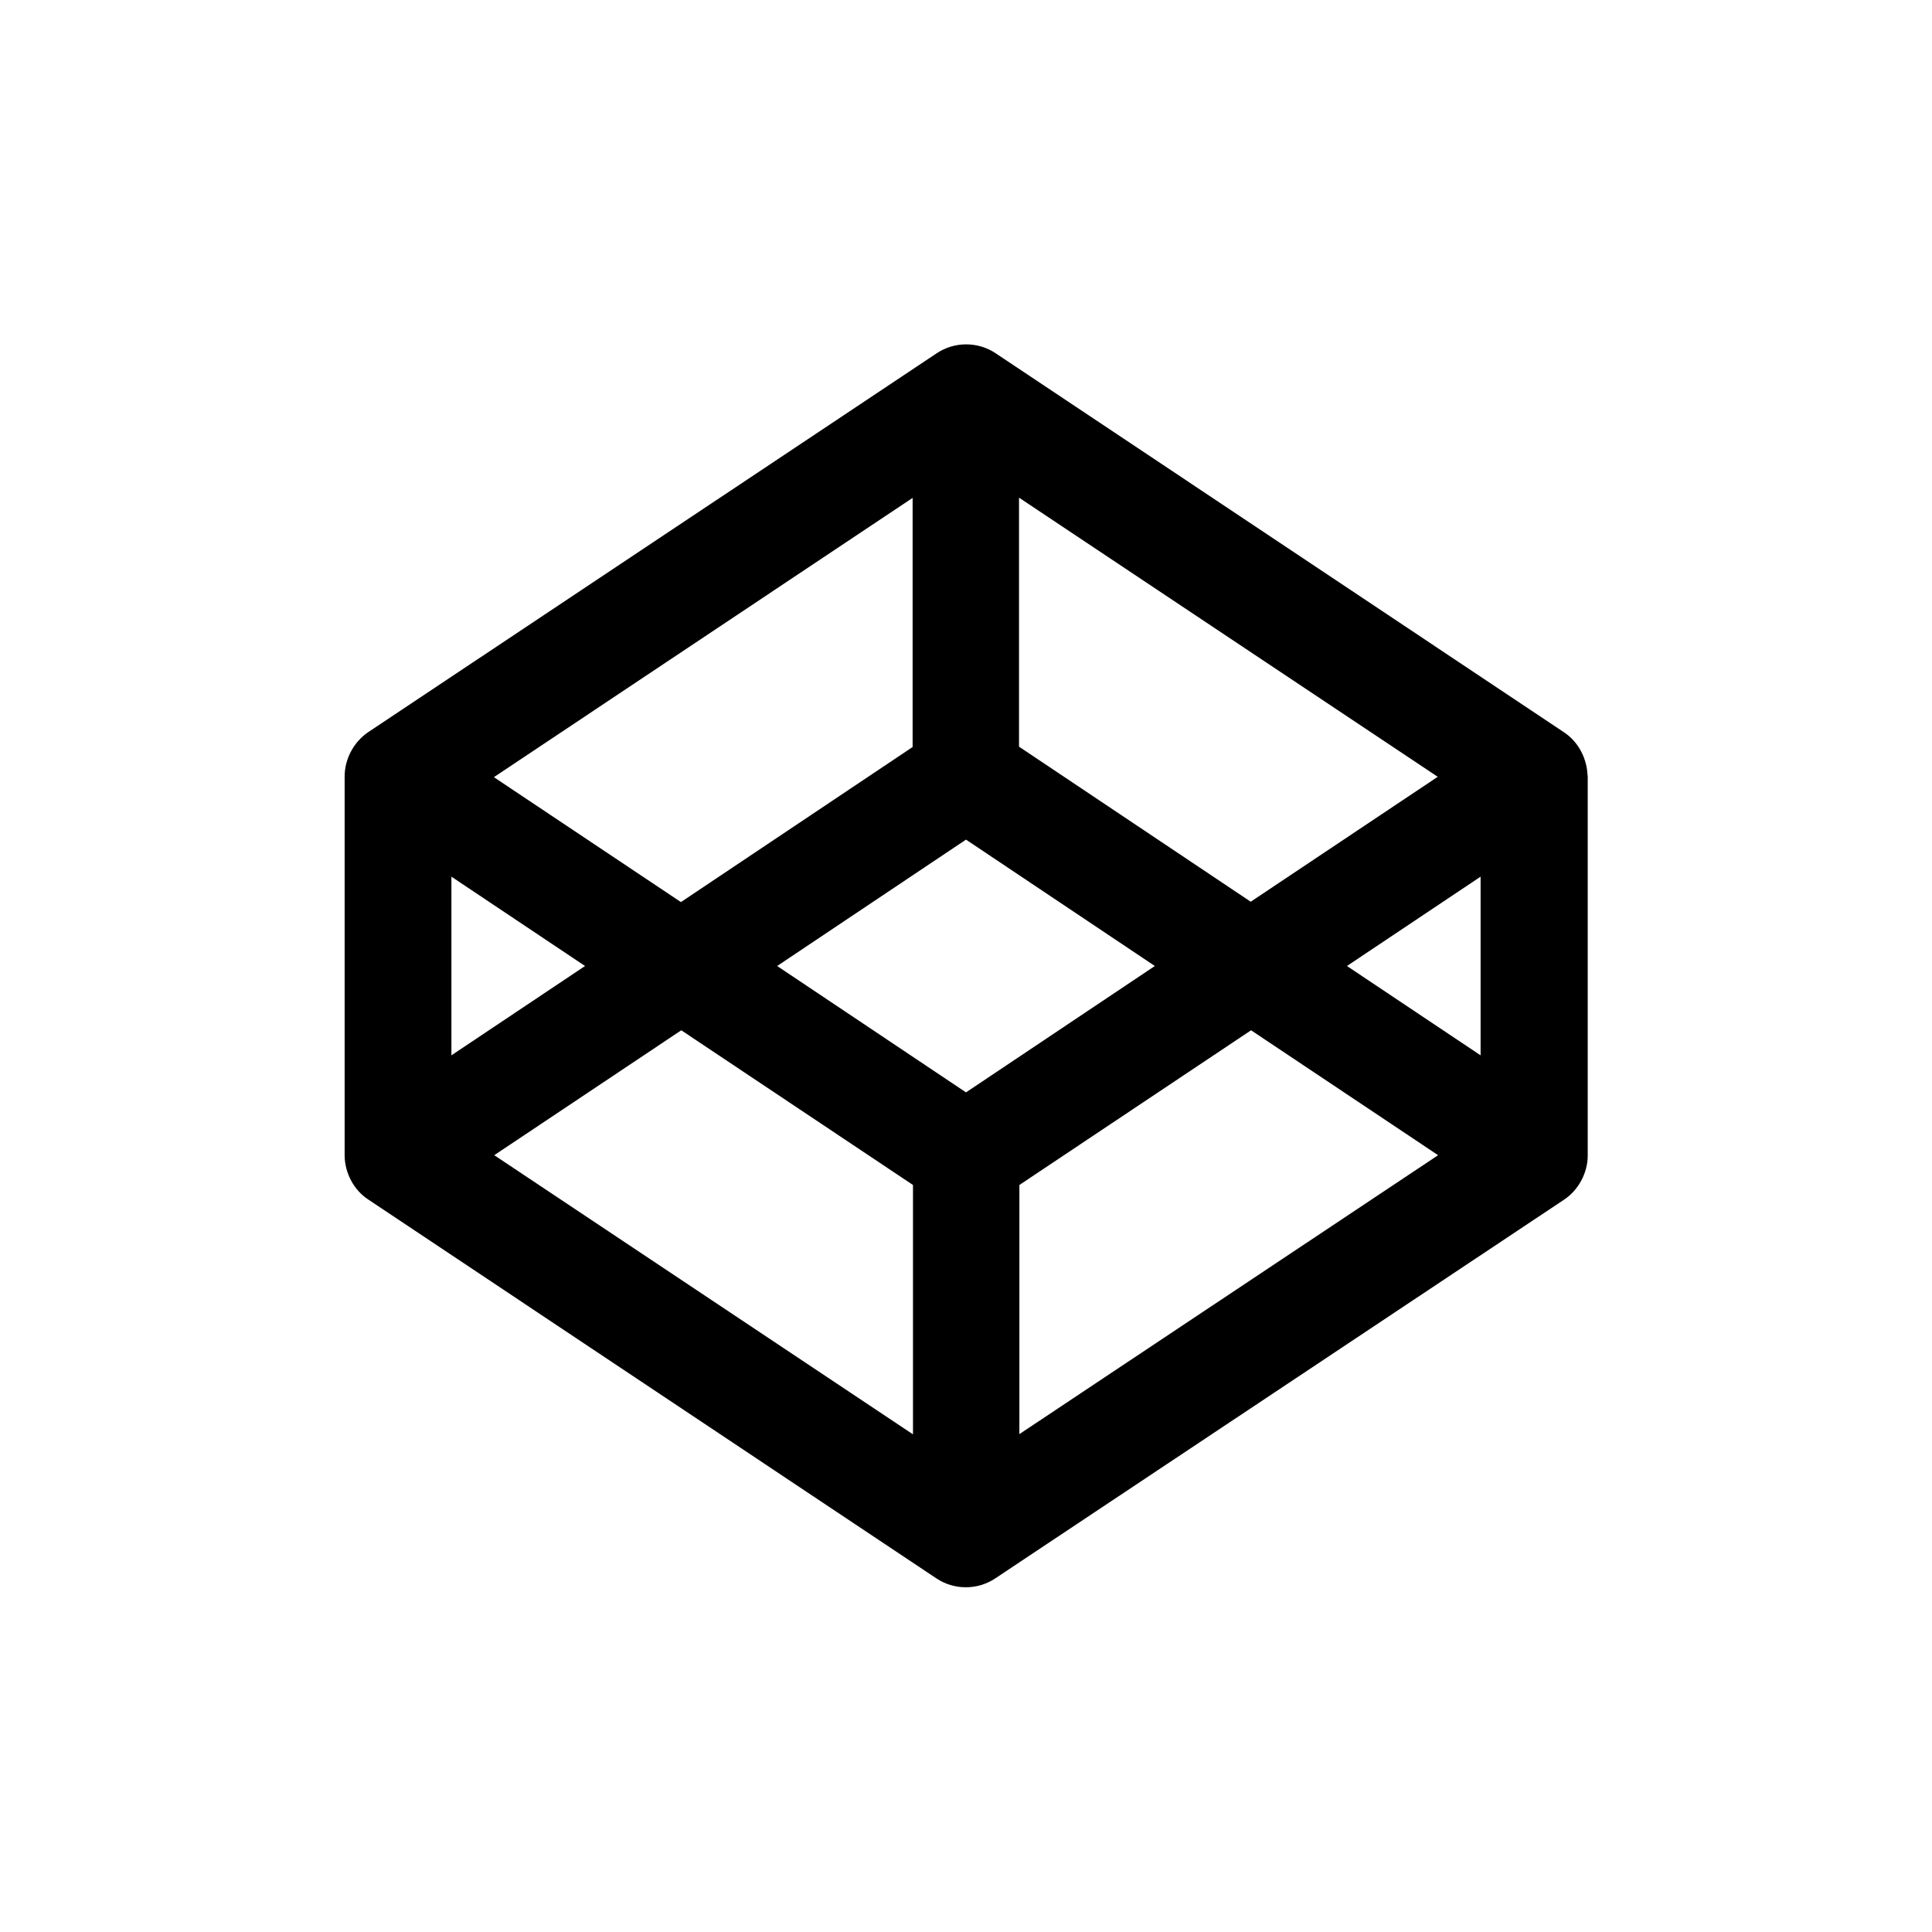
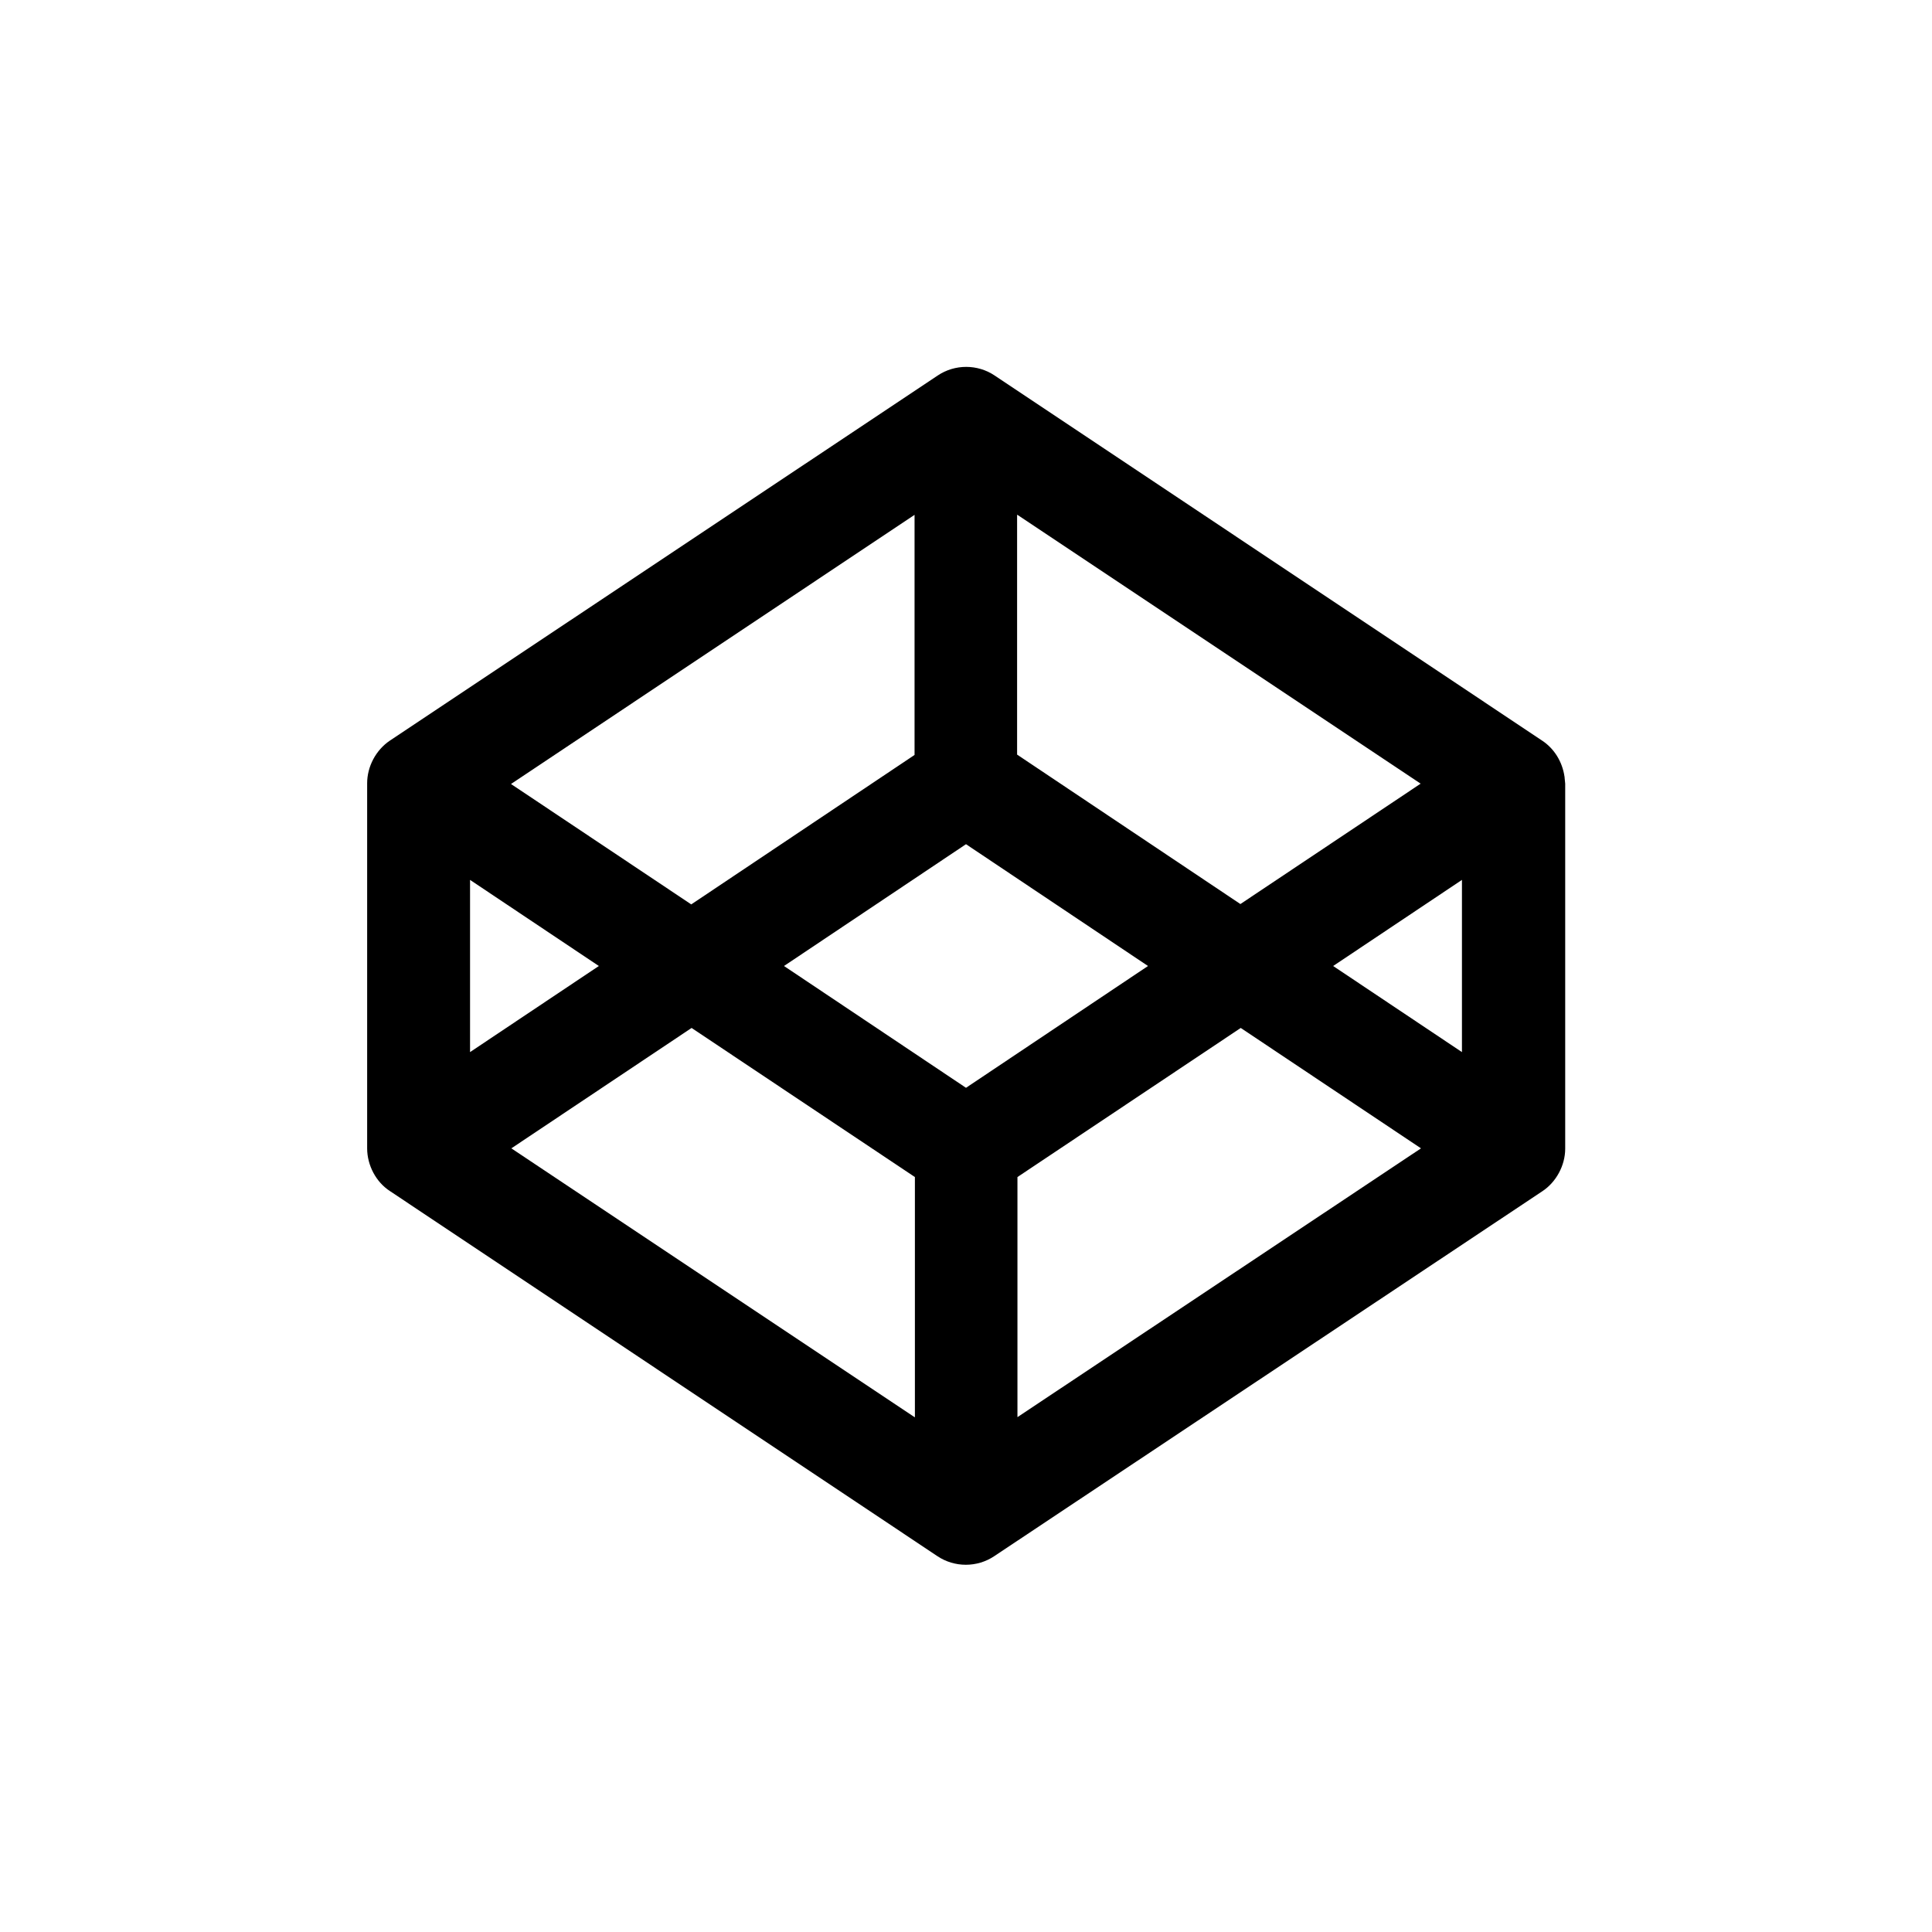
- <svg fill="currentColor" height="60" width="60" viewBox="-10 -10 532 532">
+ <svg fill="currentColor" height="40" width="40" viewBox="-20 -20 552 552">
  <path d="M427 201.9c-.6-4.2-2.9-8-6.4-10.3L264.2 87.3c-4.9-3.3-11.4-3.3-16.3 0L91.4 191.6c-4 2.7-6.5 7.4-6.5 12.2v104.3c0 4.8 2.5 9.6 6.5 12.2l156.4 104.3c4.9 3.3 11.4 3.3 16.3 0l156.5-104.2c4-2.6 6.6-7.4 6.6-12.2V203.9c-.1-.7-.1-1.3-.2-2 0-.2.1.7 0 0zm-156.3-74.8l115.2 76.8-51.5 34.4-63.8-42.7v-68.5zm-29.4 0v68.6l-63.8 42.7L126 204l115.3-76.9zm-127 104.3l36.8 24.6-36.8 24.6v-49.2zm127 153.5l-115.2-76.8 51.5-34.4 63.8 42.6v68.6zm14.7-94.1L204 256l52-34.8 52 34.8-52 34.8zm14.7 94.1v-68.6l63.8-42.6 51.5 34.4-115.3 76.8zm127-104.3L360.9 256l36.8-24.6v49.2z" />
</svg>
